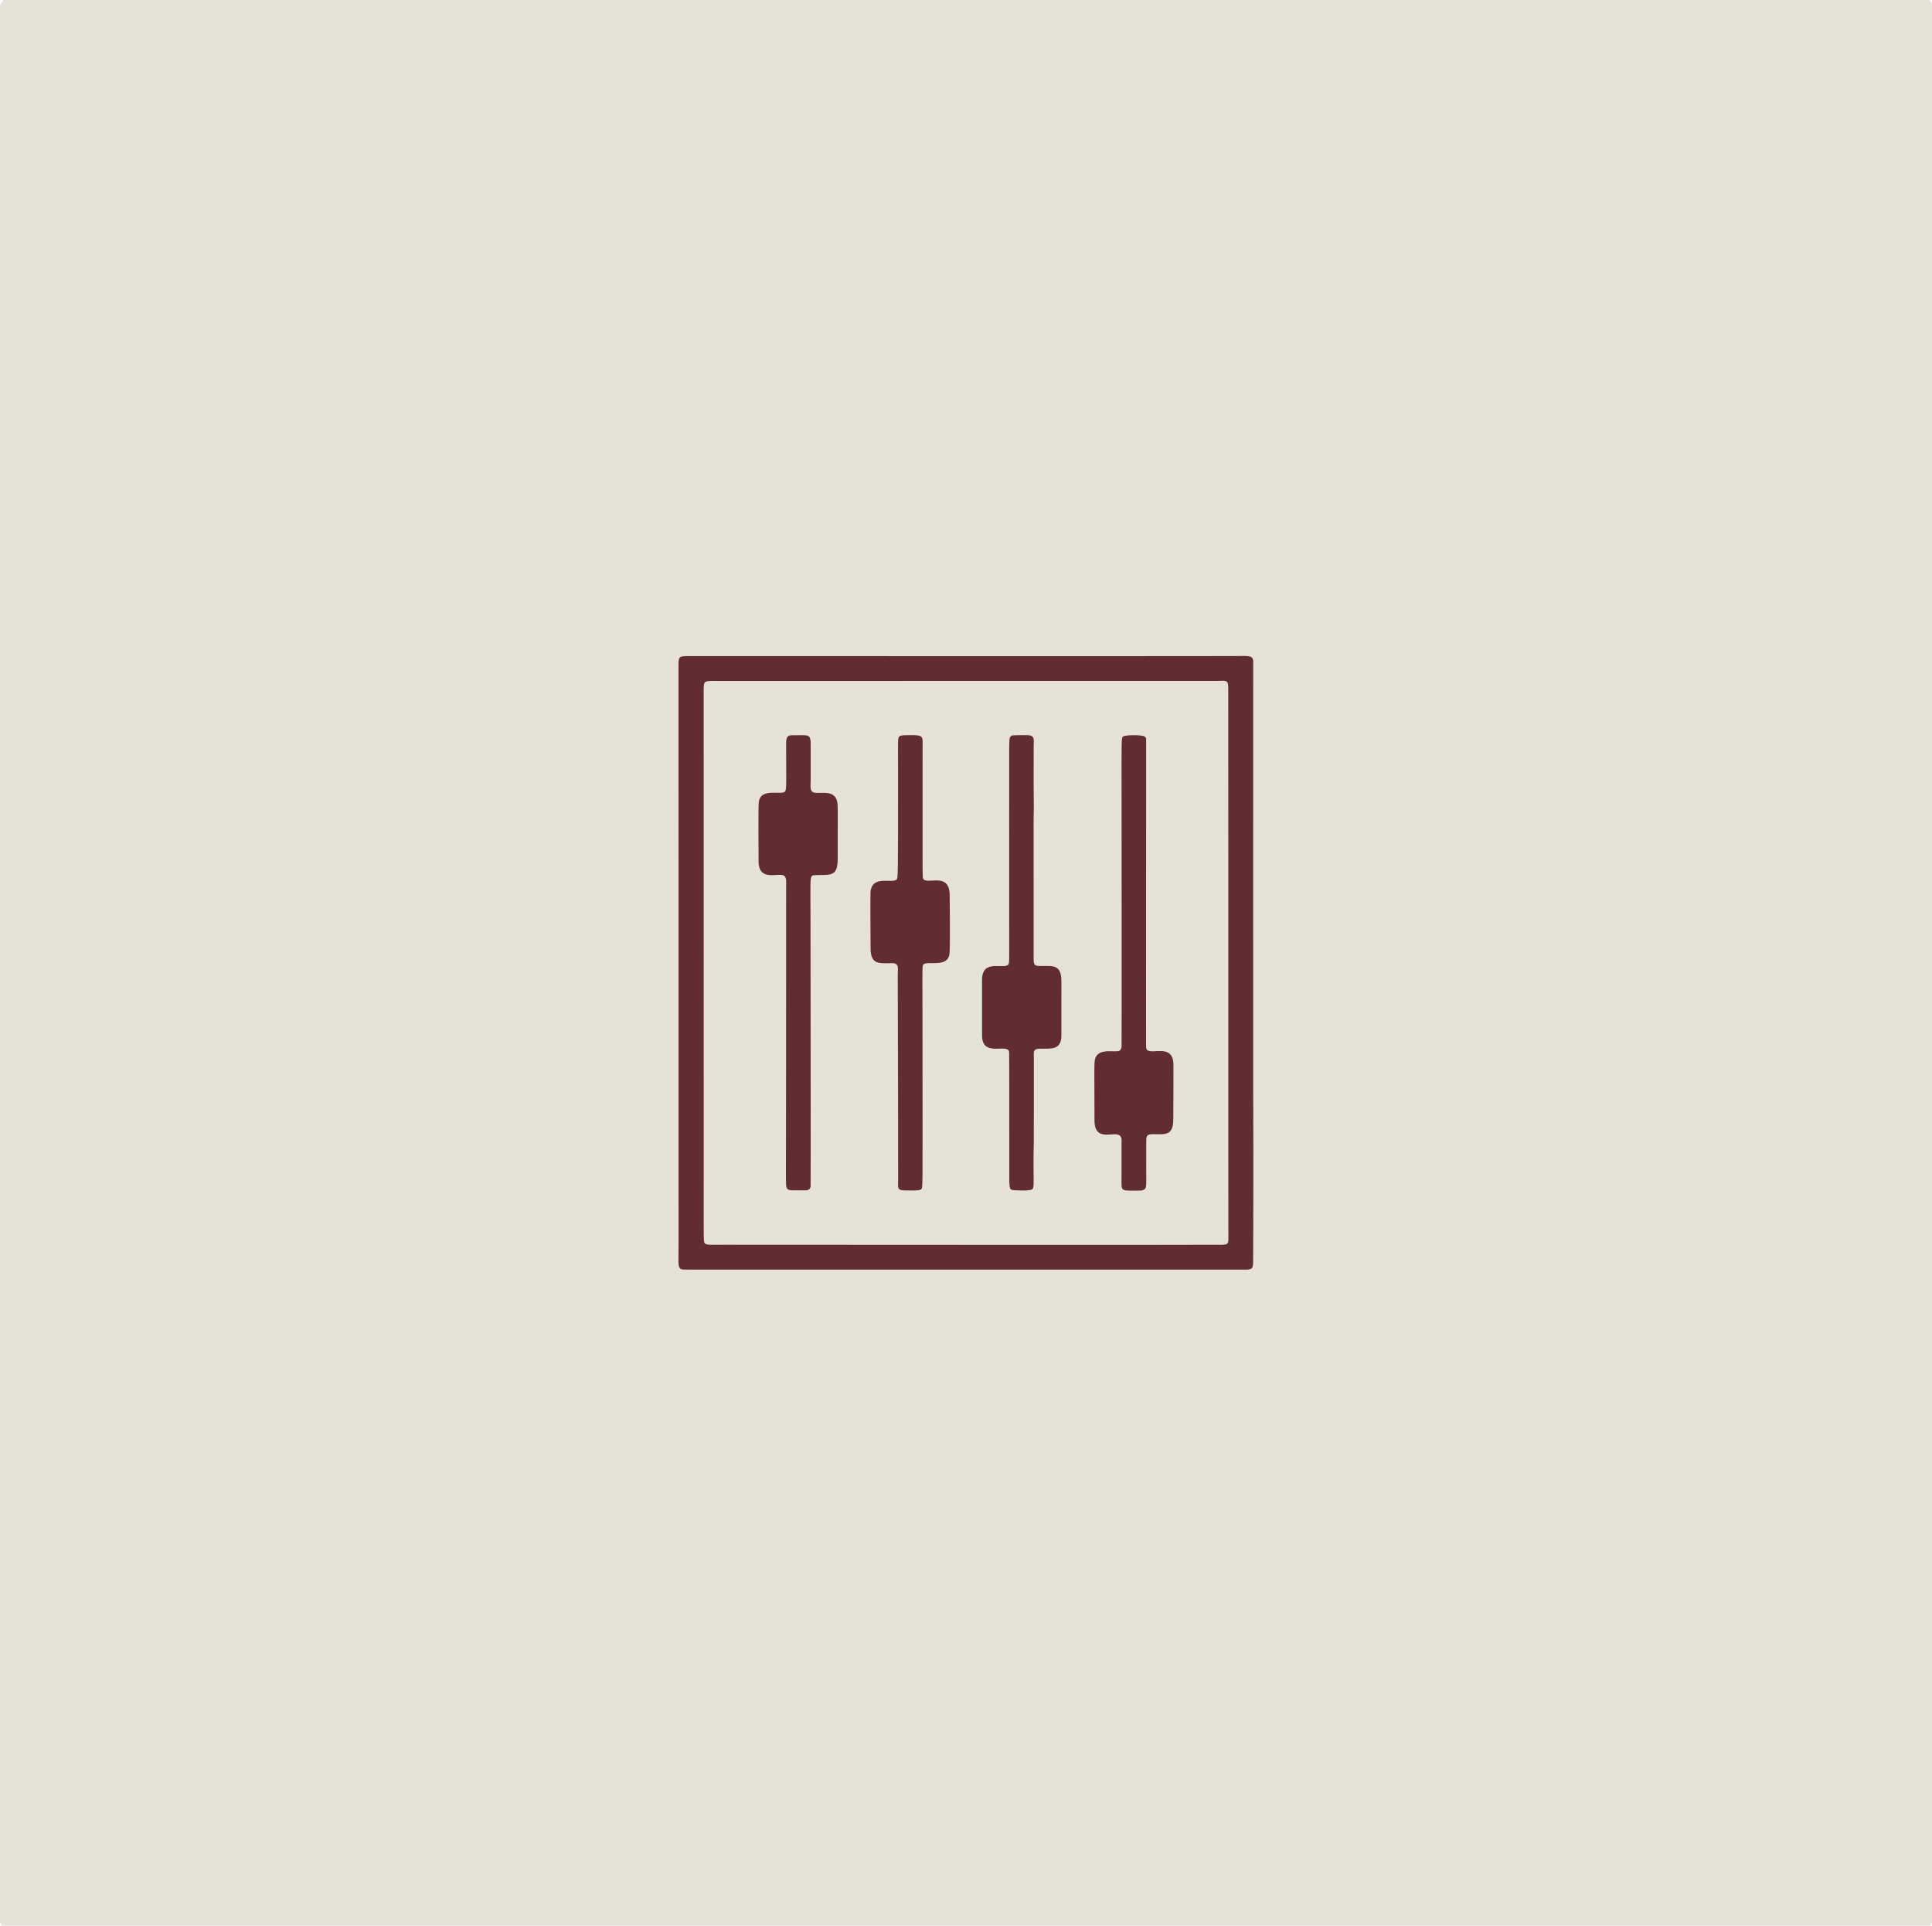
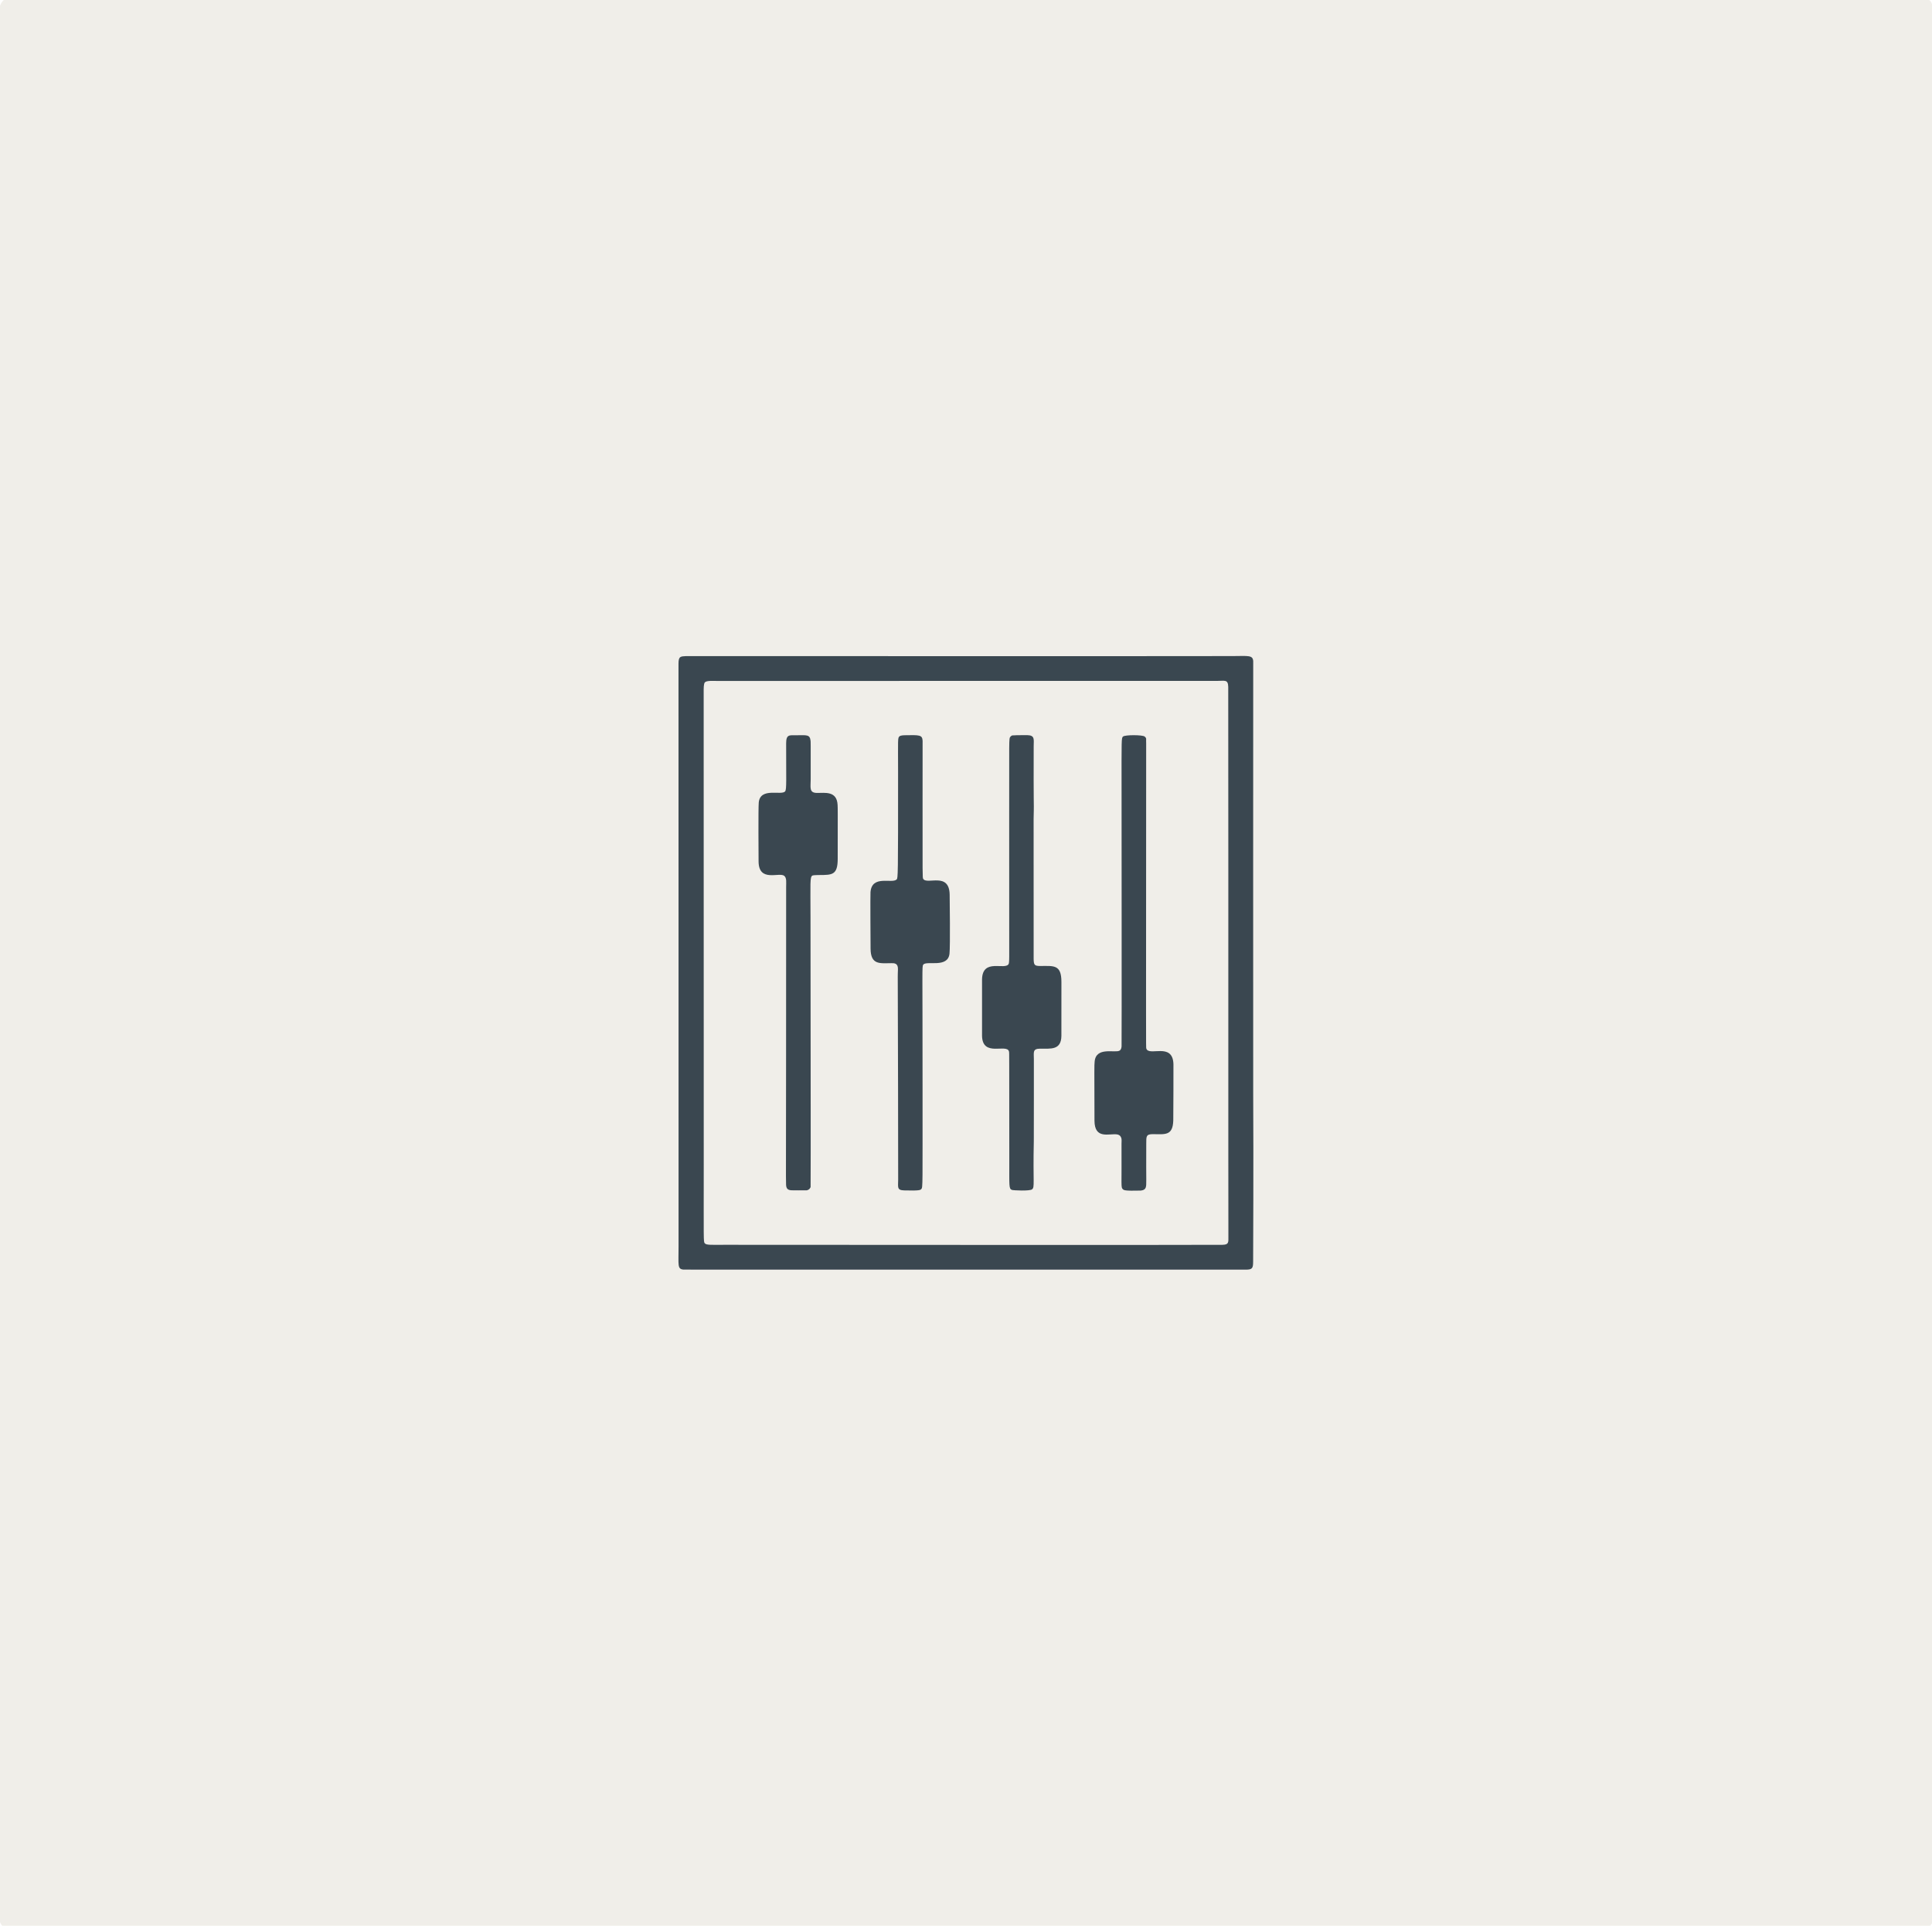
<svg xmlns="http://www.w3.org/2000/svg" width="100%" height="100%" viewBox="0 0 2500 2492" version="1.1" xml:space="preserve" style="fill-rule:evenodd;clip-rule:evenodd;stroke-linejoin:round;stroke-miterlimit:2;">
  <rect id="Mixing" x="0" y="0" width="2500" height="2491.667" style="fill:none;" />
  <clipPath id="_clip1">
    <rect x="0" y="0" width="2500" height="2491.667" />
  </clipPath>
  <g clip-path="url(#_clip1)">
    <g>
-       <path d="M1744.793,2496.128c-567.338,-0.221 -1134.675,-0.441 -1702.013,-0.662c-31.49,-0.003 -44.687,6.636 -44.869,-23.579c-1.179,-195.405 0.264,-195.299 0.679,-2442.6c0.002,-12.225 -2.735,-29.158 15.02,-33.546c4.263,-1.053 2157.126,0.349 2344.703,0.471c126.663,0.082 133.456,-1 138.713,4.284c6.331,6.363 5.041,7.826 5.093,191.008c0.052,182.444 0.629,2195.587 -0.669,2280.549c-0.247,16.164 1.166,19.934 -15.009,23.912c-1.233,0.303 -378.543,0.103 -741.649,0.163Z" style="fill:#e7e2d8;" />
-       <path d="M887.849,848.903c0.801,0.003 651.919,0.228 707.188,-0.023c20.208,-0.092 26.167,-1.538 26.615,6.711c0.053,0.981 -0.215,526.131 -0.021,561.104c0.489,87.859 -0.006,198.545 -0.083,215.809c-0.039,8.712 -1.181,10.268 -9.915,10.259c-92.763,-0.096 -726.053,0.035 -727.121,-0.063c-8.274,-0.76 -6.414,-5.353 -6.457,-30.119c-0.099,-56.535 0.059,-725.435 -0.091,-753.67c-0.055,-10.39 3.213,-9.468 9.885,-10.009Z" style="fill:#612d33;" />
-       <path d="M927.691,881.056c215.805,-0.02 431.61,-0.041 647.415,-0.061c9.893,-0.014 13.951,-2.135 14.226,7.773c0.18,6.466 0.115,467.372 0.11,508.013c-0.002,16.201 -0.025,177.32 0.093,202.507c0.039,8.358 0.659,11.116 -7.725,11.347c-13.68,0.377 -592.633,0.022 -644.166,-0.01c-16.757,-0.01 -23.623,0.626 -25.729,-2.014c-1.71,-2.145 -1.28,-2.512 -1.274,-102.272c-0.03,-204.742 -0.061,-409.484 -0.091,-614.226c-0.001,-0.741 -0.009,-7.421 1.457,-9.149c2.226,-2.625 11.227,-1.919 15.685,-1.907Z" style="fill:#e7e2d8;" />
-       <path d="M1483.136,961.836c-0.113,392.913 -0.353,392.976 0.165,394.745c3.172,10.823 34.233,-8.635 35.128,20.273c0.054,1.734 -0.053,67.9 -0.222,73.035c-0.653,19.886 -10.703,17.665 -26.119,17.562c-9.304,-0.062 -8.79,3.048 -8.842,12.319c-0.289,52.141 0.6,52.239 -0.65,56.591c-1.135,3.952 -6.405,4.089 -7.058,4.106c-20.08,0.521 -21.198,-0.506 -22.529,-1.728c-2.806,-2.577 -1.426,-3.321 -1.771,-58.965c-0.013,-2.171 0.301,-4.375 -0.081,-6.511c-0.111,-0.617 -0.849,-4.741 -5.622,-5.465c-10.177,-1.545 -29.217,6.978 -29.28,-17.898c-0.178,-70.222 -0.319,-70.226 0.21,-76.307c1.711,-19.659 26.092,-10.877 32.091,-14.127c2.639,-1.43 2.747,-5.361 2.762,-5.88c0.242,-8.79 0.011,-302.366 -0.009,-328.659c-0.055,-69.547 -0.246,-70.125 1.905,-71.955c2.734,-2.326 25.288,-2.258 27.968,0.015c3.013,2.556 1.518,3.242 1.956,8.851Z" style="fill:#612d33;" />
-       <path d="M1316.143,951.25c12.315,-0.045 12.236,-0.071 13.3,-0.049c9.912,0.207 8.169,5.75 8.142,13.997c-0.245,76.342 0.368,76.337 0.142,82.971c-0.323,9.502 -0.228,9.454 -0.228,36.519c-0,12.486 -0.001,154.404 0.038,156.07c0.176,7.562 0.9,9.118 8.479,9.113c17.466,-0.012 27.478,-2.233 27.452,20.753c-0.071,64.194 0.047,64.143 -0.032,69.72c-0.262,18.639 -13.792,16.45 -27.41,16.49c-10.043,0.029 -8.211,4.755 -8.208,13.413c0.003,8.498 0.031,101.266 -0.076,106.22c-1.167,54.325 1.422,59.412 -2.231,62.371c-3.051,2.472 -24.362,1.375 -26.038,0.778c-4.146,-1.477 -3.381,-5.068 -3.436,-36.596c-0.244,-140.401 0.132,-140.449 -0.442,-142.602c-2.808,-10.519 -34.216,7.87 -34.844,-20.121c-0.05,-2.208 -0.079,-68.634 -0,-72.998c0.512,-28.335 30.414,-11.13 34.559,-20.3c0.62,-1.371 0.621,-8.818 0.621,-9.586c-0.014,-60.871 -0.029,-121.743 -0.043,-182.614c0.21,-98.582 -0.672,-99.188 1.651,-101.64c2.366,-2.497 2.881,-1.344 8.604,-1.909Z" style="fill:#612d33;" />
-       <path d="M1193.799,1034.882c-0.028,100.39 -0.145,100.559 0.802,102.199c4.769,8.263 33.865,-9.52 34.26,20.648c0.08,6.096 0.864,66.142 -0.218,76.203c-2.073,19.282 -30.164,8.437 -34.004,14.313c-1.726,2.642 -0.801,3.01 -0.857,155.167c-0.049,132.262 0.441,132.803 -1.626,135.055c-1.2,1.308 -2.142,2.333 -22.122,1.761c-9.758,-0.28 -7.799,-4.209 -7.805,-13.986c-0.127,-204.065 -0.569,-204.038 -0.54,-262.261c0.003,-5.04 0.123,-4.98 0.251,-9.979c0.206,-8.032 -5.048,-7.79 -8.494,-7.779c-14.552,0.046 -26.778,2.68 -26.922,-18.78c-0.039,-5.845 -0.461,-68.455 -0.102,-73.062c1.785,-22.911 27.901,-10.611 33.801,-16.468c1.727,-1.715 1.938,-2.151 1.888,-139.574c-0.015,-42.091 -0.652,-43.666 1.915,-45.68c1.584,-1.242 5.529,-1.33 6.023,-1.341c20.548,-0.456 23.27,-0.364 23.8,7.168c0.086,1.228 -0.07,54.579 -0.048,76.393Z" style="fill:#612d33;" />
-       <path d="M1049.024,1439.936c0.005,7.677 0.061,95.493 -0.111,95.964c-0.177,0.486 -1.274,3.497 -4.921,4.2c-0.897,0.173 -19.701,0.019 -20.057,-0.014c-4.286,-0.405 -6.498,-1.755 -6.75,-7.177c-0.408,-8.789 0.064,-8.791 0.082,-385.145c0,-6.222 0.866,-11.641 -2.375,-14.464c-6.238,-5.433 -33.095,8.93 -33.29,-18.728c-0.043,-6.101 -0.487,-68.988 0.231,-76.265c1.991,-20.164 29.573,-8.498 34.157,-14.441c2.068,-2.681 1.209,-15.523 1.278,-62.028c0.018,-11.936 4.269,-10.458 13.346,-10.514c13.345,-0.083 17.339,-1.138 18.248,7.086c0.122,1.106 0.29,1.105 0.175,49.887c-0.025,10.626 -2.306,17.536 8.137,17.669c9.989,0.127 25.761,-3.047 26.672,15.549c0.273,5.572 0.219,5.569 0.145,69.732c-0.024,20.939 -7.167,20.847 -23.493,20.921c-0.733,0.003 -7.917,0.036 -9.14,0.638c-3.547,1.744 -2.598,9.383 -2.566,54.803c0.078,84.109 0.156,168.218 0.234,252.328Z" style="fill:#612d33;" />
+       <path d="M1744.793,2496.128c-567.338,-0.221 -1134.675,-0.441 -1702.013,-0.662c-31.49,-0.003 -44.687,6.636 -44.869,-23.579c-1.179,-195.405 0.264,-195.299 0.679,-2442.6c0.002,-12.225 -2.735,-29.158 15.02,-33.546c4.263,-1.053 2157.126,0.349 2344.703,0.471c126.663,0.082 133.456,-1 138.713,4.284c6.331,6.363 5.041,7.826 5.093,191.008c0.052,182.444 0.629,2195.587 -0.669,2280.549c-0.247,16.164 1.166,19.934 -15.009,23.912c-1.233,0.303 -378.543,0.103 -741.649,0.163Z" style="fill:#f0eee9;" />
+       <path d="M887.849,848.903c0.801,0.003 651.919,0.228 707.188,-0.023c20.208,-0.092 26.167,-1.538 26.615,6.711c0.053,0.981 -0.215,526.131 -0.021,561.104c0.489,87.859 -0.006,198.545 -0.083,215.809c-0.039,8.712 -1.181,10.268 -9.915,10.259c-92.763,-0.096 -726.053,0.035 -727.121,-0.063c-8.274,-0.76 -6.414,-5.353 -6.457,-30.119c-0.099,-56.535 0.059,-725.435 -0.091,-753.67c-0.055,-10.39 3.213,-9.468 9.885,-10.009Z" style="fill:#3a4750;" />
+       <path d="M927.691,881.056c215.805,-0.02 431.61,-0.041 647.415,-0.061c9.893,-0.014 13.951,-2.135 14.226,7.773c0.18,6.466 0.115,467.372 0.11,508.013c-0.002,16.201 -0.025,177.32 0.093,202.507c0.039,8.358 0.659,11.116 -7.725,11.347c-13.68,0.377 -592.633,0.022 -644.166,-0.01c-16.757,-0.01 -23.623,0.626 -25.729,-2.014c-1.71,-2.145 -1.28,-2.512 -1.274,-102.272c-0.03,-204.742 -0.061,-409.484 -0.091,-614.226c-0.001,-0.741 -0.009,-7.421 1.457,-9.149c2.226,-2.625 11.227,-1.919 15.685,-1.907Z" style="fill:#f0eee9;" />
+       <path d="M1483.136,961.836c-0.113,392.913 -0.353,392.976 0.165,394.745c3.172,10.823 34.233,-8.635 35.128,20.273c0.054,1.734 -0.053,67.9 -0.222,73.035c-0.653,19.886 -10.703,17.665 -26.119,17.562c-9.304,-0.062 -8.79,3.048 -8.842,12.319c-0.289,52.141 0.6,52.239 -0.65,56.591c-1.135,3.952 -6.405,4.089 -7.058,4.106c-20.08,0.521 -21.198,-0.506 -22.529,-1.728c-2.806,-2.577 -1.426,-3.321 -1.771,-58.965c-0.013,-2.171 0.301,-4.375 -0.081,-6.511c-0.111,-0.617 -0.849,-4.741 -5.622,-5.465c-10.177,-1.545 -29.217,6.978 -29.28,-17.898c-0.178,-70.222 -0.319,-70.226 0.21,-76.307c1.711,-19.659 26.092,-10.877 32.091,-14.127c2.639,-1.43 2.747,-5.361 2.762,-5.88c0.242,-8.79 0.011,-302.366 -0.009,-328.659c-0.055,-69.547 -0.246,-70.125 1.905,-71.955c2.734,-2.326 25.288,-2.258 27.968,0.015c3.013,2.556 1.518,3.242 1.956,8.851Z" style="fill:#3a4750;" />
+       <path d="M1316.143,951.25c12.315,-0.045 12.236,-0.071 13.3,-0.049c9.912,0.207 8.169,5.75 8.142,13.997c-0.245,76.342 0.368,76.337 0.142,82.971c-0.323,9.502 -0.228,9.454 -0.228,36.519c-0,12.486 -0.001,154.404 0.038,156.07c0.176,7.562 0.9,9.118 8.479,9.113c17.466,-0.012 27.478,-2.233 27.452,20.753c-0.071,64.194 0.047,64.143 -0.032,69.72c-0.262,18.639 -13.792,16.45 -27.41,16.49c-10.043,0.029 -8.211,4.755 -8.208,13.413c0.003,8.498 0.031,101.266 -0.076,106.22c-1.167,54.325 1.422,59.412 -2.231,62.371c-3.051,2.472 -24.362,1.375 -26.038,0.778c-4.146,-1.477 -3.381,-5.068 -3.436,-36.596c-0.244,-140.401 0.132,-140.449 -0.442,-142.602c-2.808,-10.519 -34.216,7.87 -34.844,-20.121c-0.05,-2.208 -0.079,-68.634 -0,-72.998c0.512,-28.335 30.414,-11.13 34.559,-20.3c0.62,-1.371 0.621,-8.818 0.621,-9.586c-0.014,-60.871 -0.029,-121.743 -0.043,-182.614c0.21,-98.582 -0.672,-99.188 1.651,-101.64c2.366,-2.497 2.881,-1.344 8.604,-1.909Z" style="fill:#3a4750;" />
+       <path d="M1193.799,1034.882c-0.028,100.39 -0.145,100.559 0.802,102.199c4.769,8.263 33.865,-9.52 34.26,20.648c0.08,6.096 0.864,66.142 -0.218,76.203c-2.073,19.282 -30.164,8.437 -34.004,14.313c-1.726,2.642 -0.801,3.01 -0.857,155.167c-0.049,132.262 0.441,132.803 -1.626,135.055c-1.2,1.308 -2.142,2.333 -22.122,1.761c-9.758,-0.28 -7.799,-4.209 -7.805,-13.986c-0.127,-204.065 -0.569,-204.038 -0.54,-262.261c0.003,-5.04 0.123,-4.98 0.251,-9.979c0.206,-8.032 -5.048,-7.79 -8.494,-7.779c-14.552,0.046 -26.778,2.68 -26.922,-18.78c-0.039,-5.845 -0.461,-68.455 -0.102,-73.062c1.785,-22.911 27.901,-10.611 33.801,-16.468c1.727,-1.715 1.938,-2.151 1.888,-139.574c-0.015,-42.091 -0.652,-43.666 1.915,-45.68c1.584,-1.242 5.529,-1.33 6.023,-1.341c20.548,-0.456 23.27,-0.364 23.8,7.168c0.086,1.228 -0.07,54.579 -0.048,76.393Z" style="fill:#3a4750;" />
+       <path d="M1049.024,1439.936c0.005,7.677 0.061,95.493 -0.111,95.964c-0.177,0.486 -1.274,3.497 -4.921,4.2c-0.897,0.173 -19.701,0.019 -20.057,-0.014c-4.286,-0.405 -6.498,-1.755 -6.75,-7.177c-0.408,-8.789 0.064,-8.791 0.082,-385.145c0,-6.222 0.866,-11.641 -2.375,-14.464c-6.238,-5.433 -33.095,8.93 -33.29,-18.728c-0.043,-6.101 -0.487,-68.988 0.231,-76.265c1.991,-20.164 29.573,-8.498 34.157,-14.441c2.068,-2.681 1.209,-15.523 1.278,-62.028c0.018,-11.936 4.269,-10.458 13.346,-10.514c13.345,-0.083 17.339,-1.138 18.248,7.086c0.122,1.106 0.29,1.105 0.175,49.887c-0.025,10.626 -2.306,17.536 8.137,17.669c9.989,0.127 25.761,-3.047 26.672,15.549c0.273,5.572 0.219,5.569 0.145,69.732c-0.024,20.939 -7.167,20.847 -23.493,20.921c-0.733,0.003 -7.917,0.036 -9.14,0.638c-3.547,1.744 -2.598,9.383 -2.566,54.803c0.078,84.109 0.156,168.218 0.234,252.328Z" style="fill:#3a4750;" />
    </g>
  </g>
</svg>
